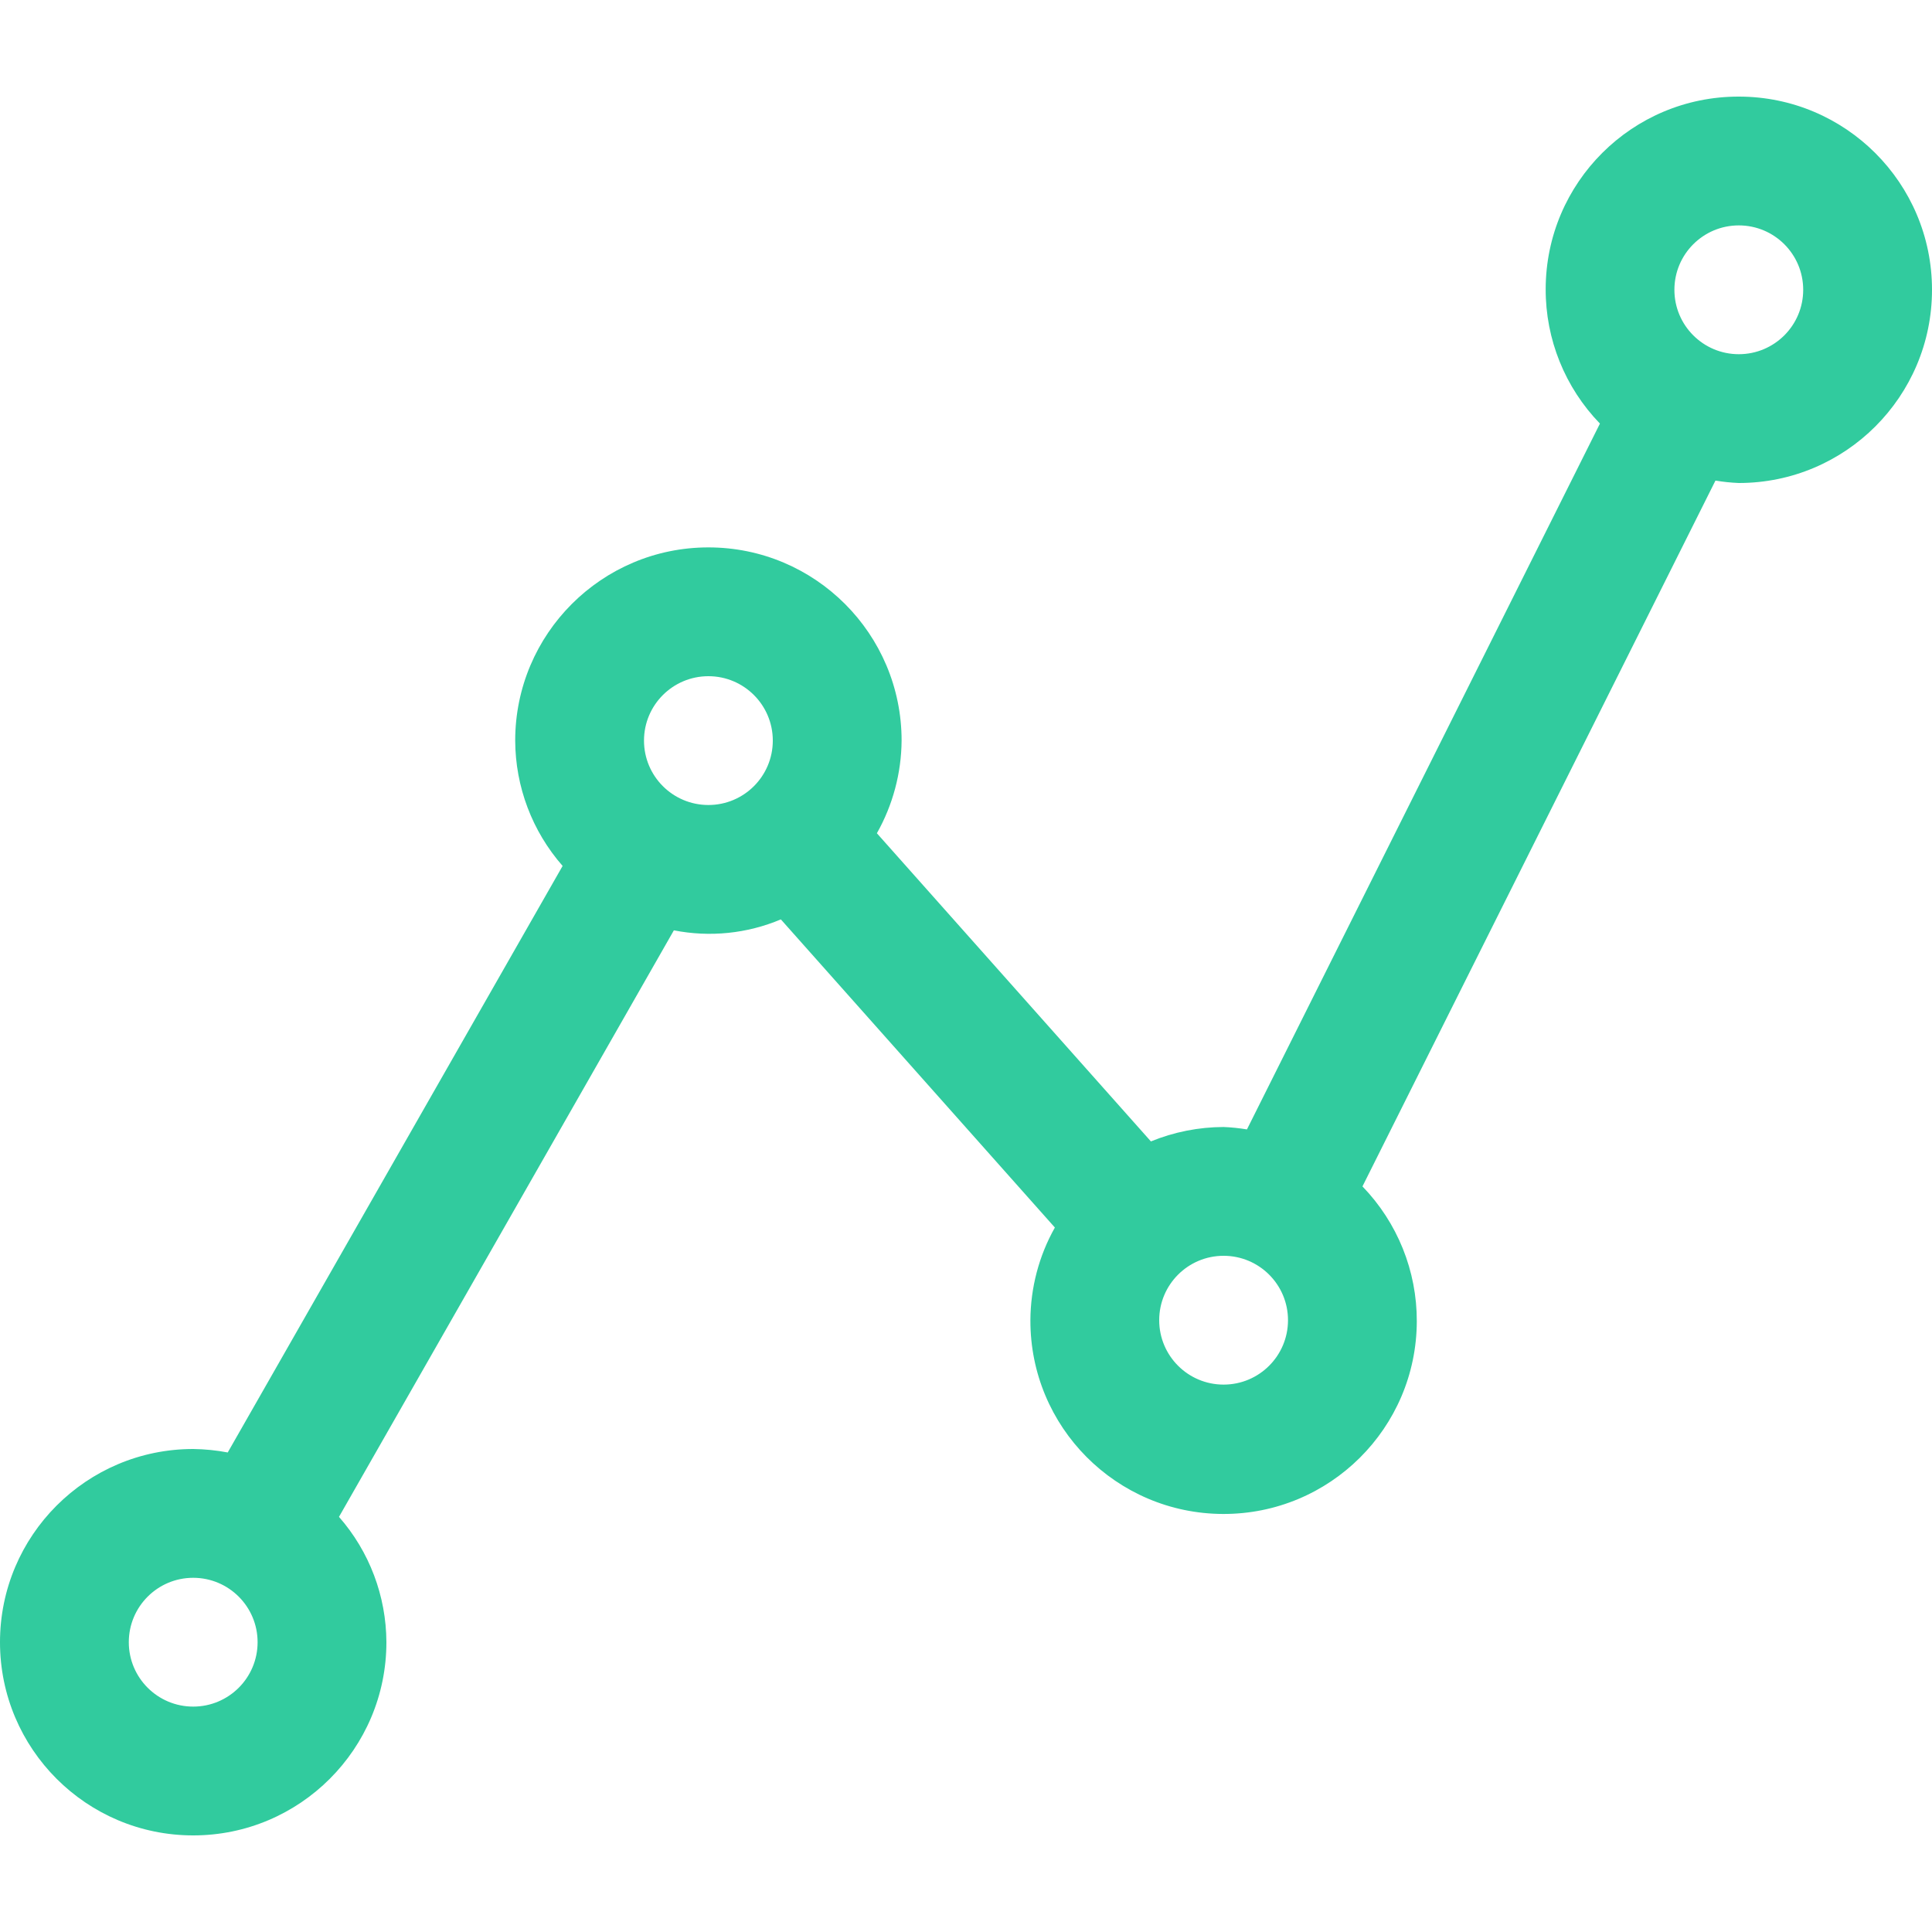
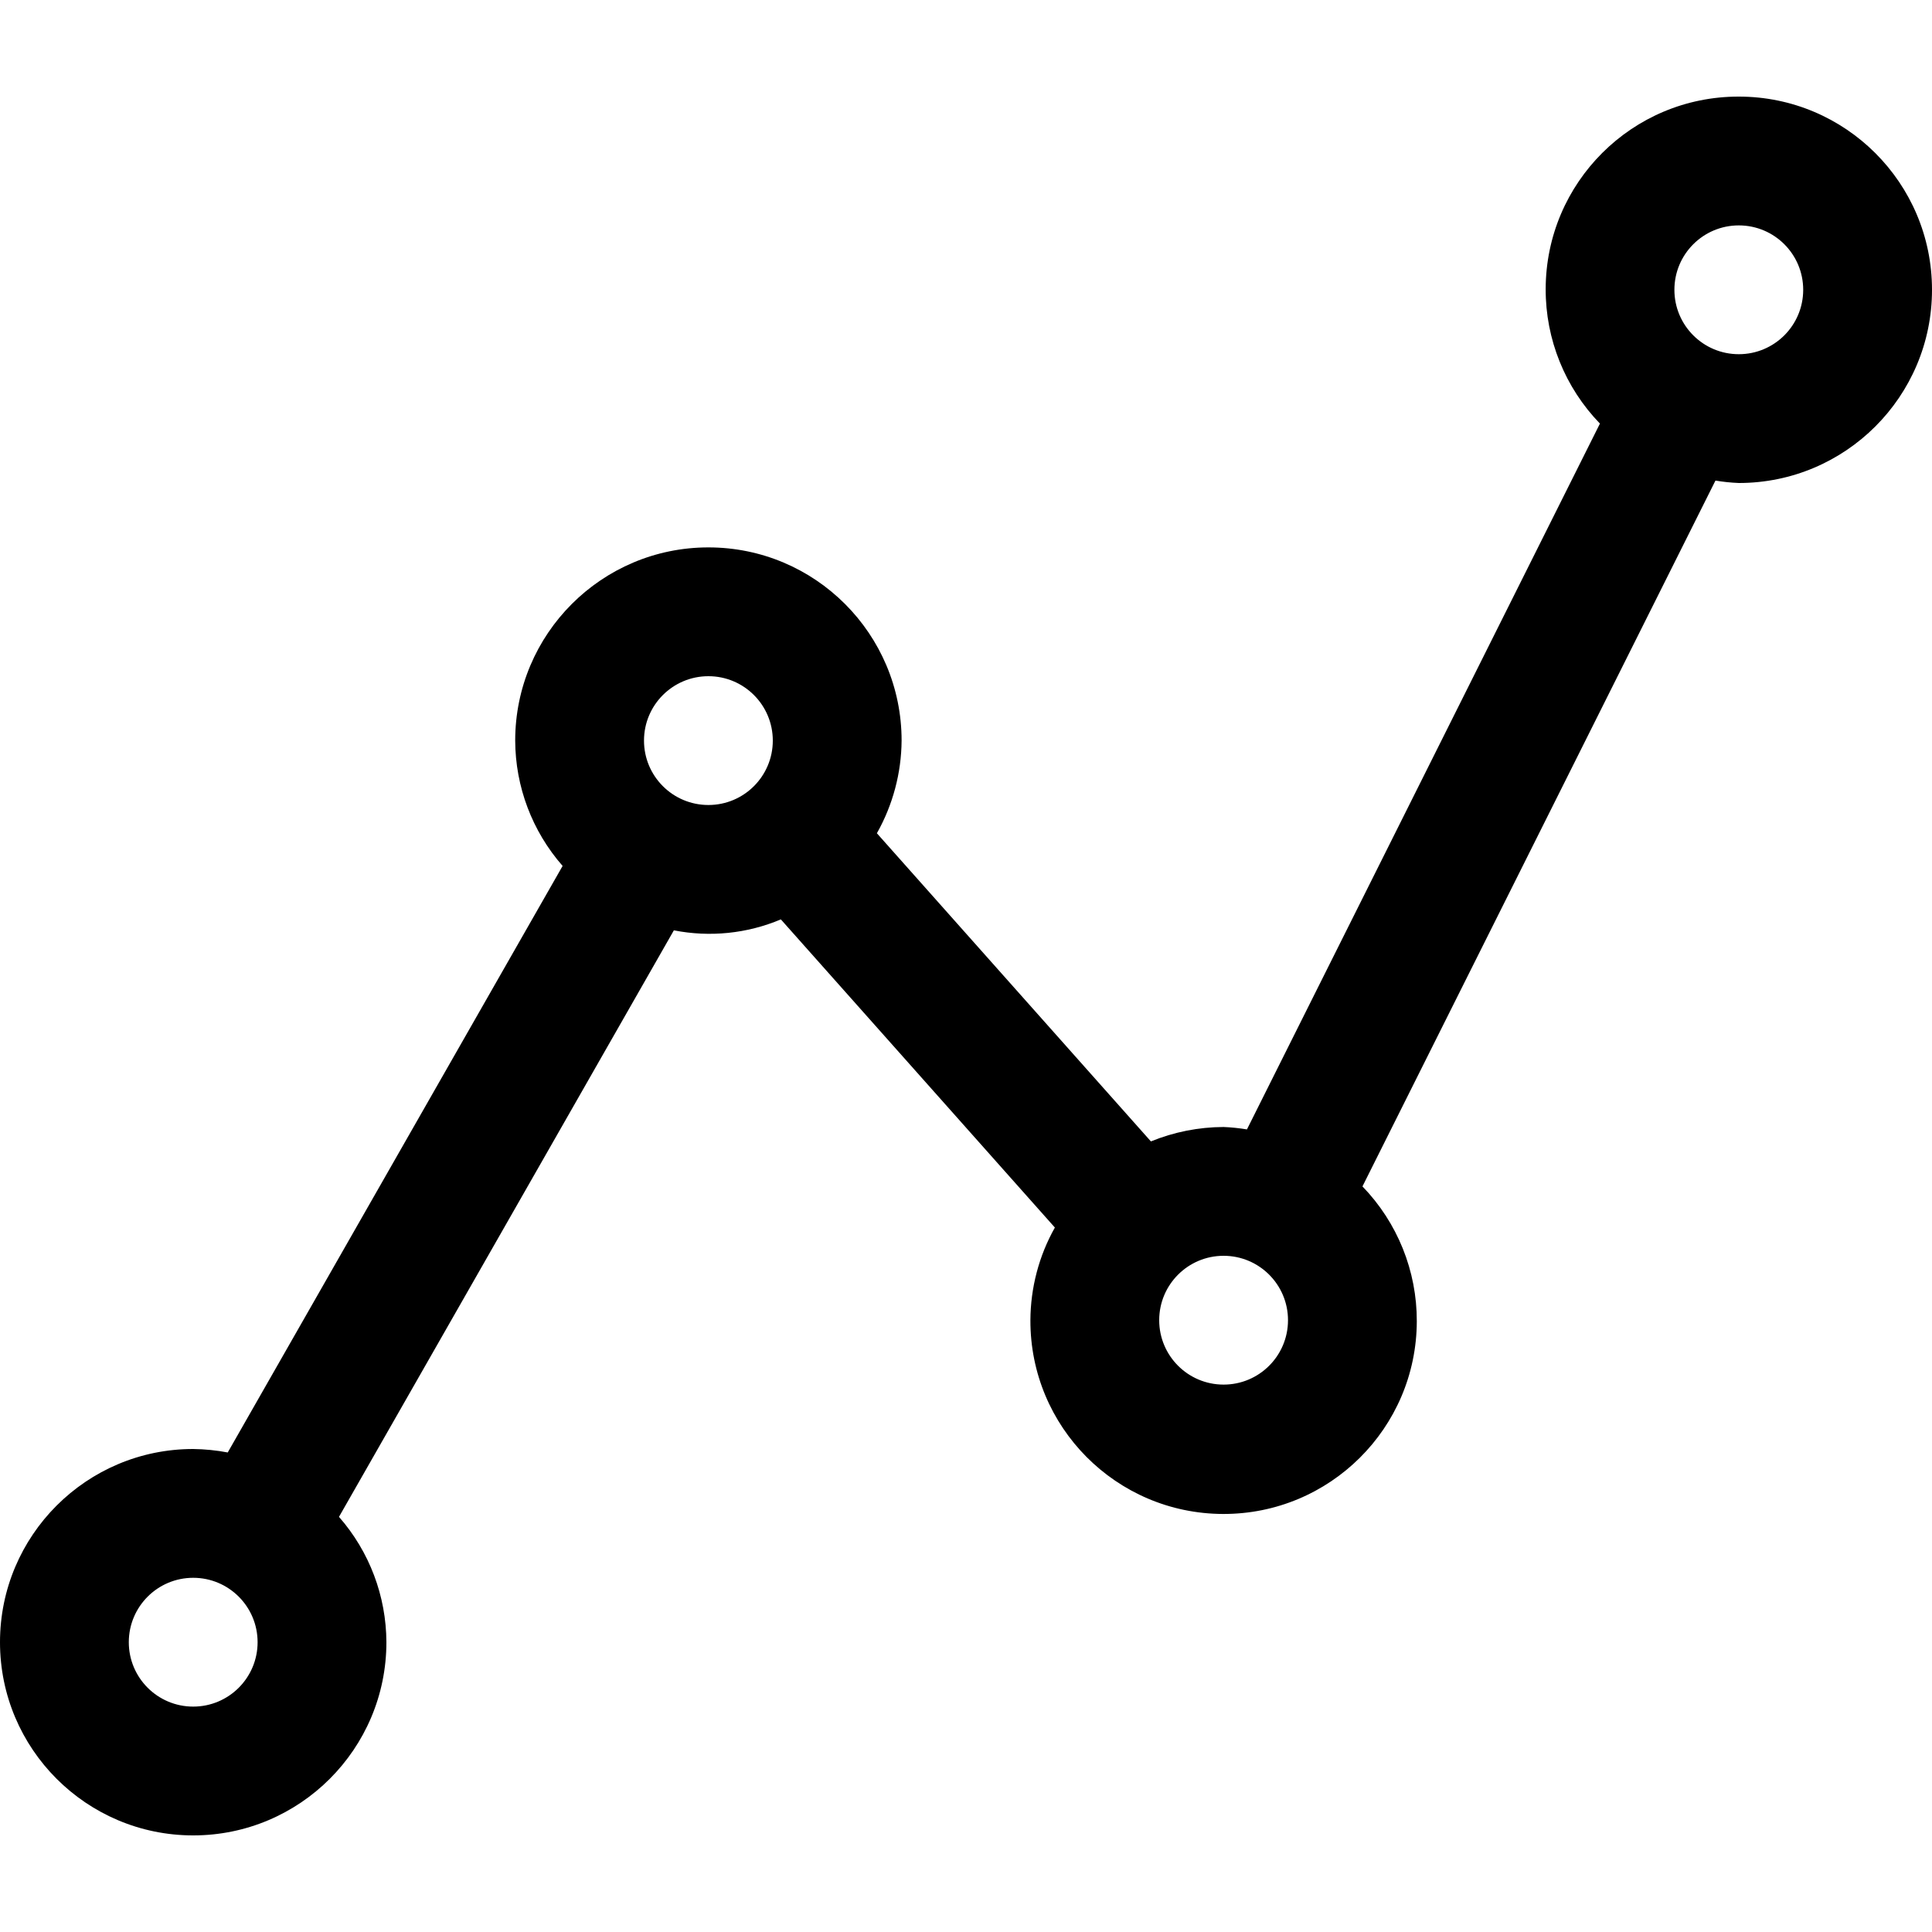
<svg xmlns="http://www.w3.org/2000/svg" width="24" height="24" viewBox="0 0 24 24" fill="none">
-   <path d="M21.6 1.2C20.277 1.198 19.203 2.268 19.201 3.591C19.199 4.214 19.441 4.814 19.875 5.262L15.49 14.03C15.394 14.014 15.297 14.004 15.2 14C14.89 14.001 14.583 14.062 14.297 14.179L10.893 10.351C11.091 10 11.197 9.604 11.2 9.2C11.2 7.875 10.126 6.8 8.8 6.8C7.475 6.8 6.4 7.875 6.4 9.2C6.402 9.773 6.611 10.326 6.989 10.757L2.829 18.043C2.687 18.016 2.544 18.002 2.4 18C1.075 18 0 19.075 0 20.4C0 21.725 1.075 22.8 2.4 22.8C3.725 22.8 4.8 21.725 4.8 20.4C4.798 19.827 4.589 19.274 4.211 18.843L8.371 11.557C8.818 11.645 9.281 11.598 9.7 11.421L13.104 15.249C12.906 15.6 12.802 15.997 12.8 16.4C12.796 17.726 13.867 18.803 15.193 18.807C16.518 18.811 17.596 17.74 17.6 16.415C17.602 15.789 17.36 15.188 16.925 14.738L21.31 5.97C21.406 5.986 21.503 5.996 21.6 6C22.925 6 24 4.925 24 3.6C24 2.274 22.925 1.2 21.6 1.2ZM2.4 21.2C1.958 21.2 1.6 20.842 1.6 20.4C1.6 19.958 1.958 19.6 2.4 19.6C2.842 19.6 3.2 19.958 3.2 20.4C3.2 20.842 2.842 21.2 2.4 21.2ZM8.8 10C8.358 10 8 9.642 8 9.2C8 8.758 8.358 8.4 8.8 8.4C9.242 8.4 9.6 8.758 9.6 9.2C9.6 9.642 9.242 10 8.8 10ZM15.2 17.2C14.758 17.2 14.4 16.842 14.4 16.4C14.4 15.958 14.758 15.6 15.2 15.6C15.642 15.6 16 15.958 16 16.4C16 16.842 15.642 17.2 15.2 17.2ZM21.6 4.4C21.158 4.4 20.8 4.042 20.8 3.6C20.8 3.158 21.158 2.8 21.6 2.8C22.042 2.8 22.4 3.158 22.4 3.6C22.4 4.042 22.042 4.4 21.6 4.4Z" fill="#31CB9E" />
+   <path d="M21.6 1.2C20.277 1.198 19.203 2.268 19.201 3.591C19.199 4.214 19.441 4.814 19.875 5.262L15.49 14.03C15.394 14.014 15.297 14.004 15.2 14C14.89 14.001 14.583 14.062 14.297 14.179L10.893 10.351C11.091 10 11.197 9.604 11.2 9.2C11.2 7.875 10.126 6.8 8.8 6.8C7.475 6.8 6.4 7.875 6.4 9.2C6.402 9.773 6.611 10.326 6.989 10.757L2.829 18.043C2.687 18.016 2.544 18.002 2.4 18C1.075 18 0 19.075 0 20.4C0 21.725 1.075 22.8 2.4 22.8C3.725 22.8 4.8 21.725 4.8 20.4C4.798 19.827 4.589 19.274 4.211 18.843L8.371 11.557C8.818 11.645 9.281 11.598 9.7 11.421L13.104 15.249C12.906 15.6 12.802 15.997 12.8 16.4C12.796 17.726 13.867 18.803 15.193 18.807C16.518 18.811 17.596 17.74 17.6 16.415C17.602 15.789 17.36 15.188 16.925 14.738L21.31 5.97C21.406 5.986 21.503 5.996 21.6 6C22.925 6 24 4.925 24 3.6C24 2.274 22.925 1.2 21.6 1.2ZM2.4 21.2C1.958 21.2 1.6 20.842 1.6 20.4C1.6 19.958 1.958 19.6 2.4 19.6C2.842 19.6 3.2 19.958 3.2 20.4C3.2 20.842 2.842 21.2 2.4 21.2ZM8.8 10C8.358 10 8 9.642 8 9.2C8 8.758 8.358 8.4 8.8 8.4C9.242 8.4 9.6 8.758 9.6 9.2C9.6 9.642 9.242 10 8.8 10ZM15.2 17.2C14.758 17.2 14.4 16.842 14.4 16.4C14.4 15.958 14.758 15.6 15.2 15.6C15.642 15.6 16 15.958 16 16.4C16 16.842 15.642 17.2 15.2 17.2ZM21.6 4.4C21.158 4.4 20.8 4.042 20.8 3.6C20.8 3.158 21.158 2.8 21.6 2.8C22.042 2.8 22.4 3.158 22.4 3.6C22.4 4.042 22.042 4.4 21.6 4.4Z" fill="currentColor" />
</svg>
